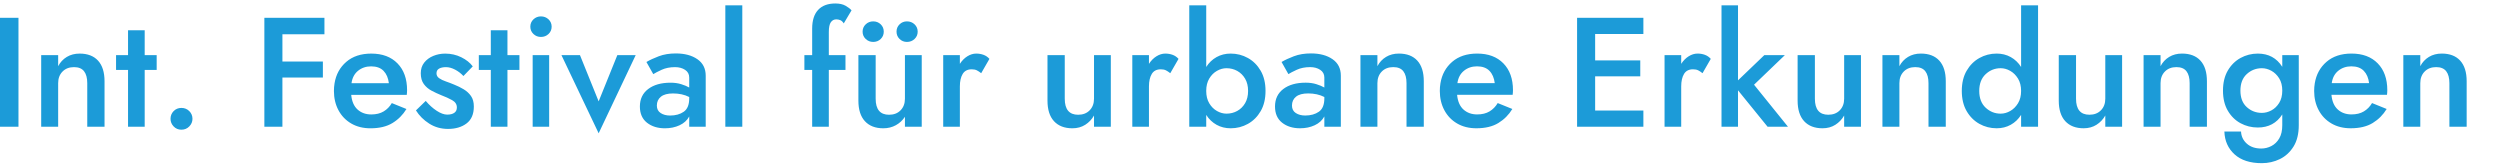
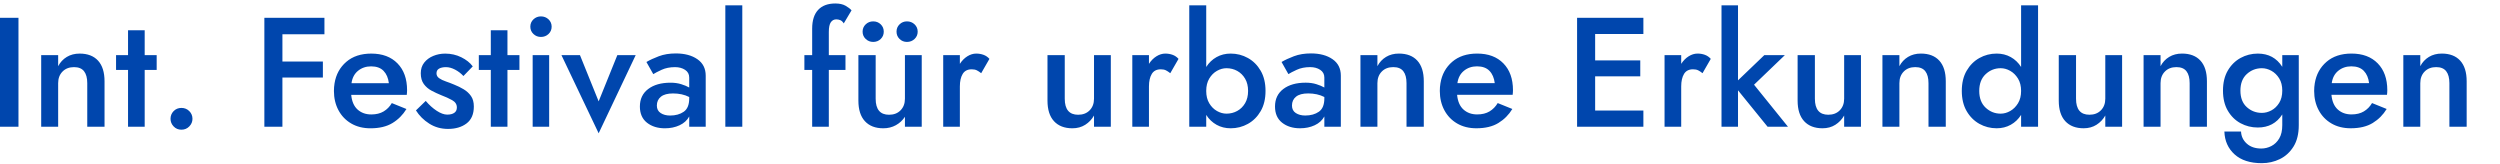
<svg xmlns="http://www.w3.org/2000/svg" width="389.39mm" height="25.428mm" version="1.1" viewBox="0 0 389.39 25.428">
  <defs>
    <clipPath id="clipPath8570">
      <path d="m-54.748-25.786h413.39v-116.43h-413.39z" stroke-width=".353" />
    </clipPath>
  </defs>
  <g transform="translate(54.748 142.21)">
-     <path d="m326.76-129.26c0-0.808-0.166-1.426-0.497-1.855-0.331-0.428-0.852-0.642-1.564-0.642-0.743 0-1.341 0.23-1.793 0.691-0.453 0.46-0.679 1.062-0.679 1.806v6.787h-2.642v-11.151h2.642v1.721c0.323-0.614 0.772-1.095 1.345-1.442 0.574-0.347 1.24-0.521 2-0.521 1.244 0 2.202 0.368 2.872 1.103 0.671 0.735 1.006 1.806 1.006 3.212v7.079h-2.69zm-12.508 0h-5.818c0.114-0.824 0.453-1.466 1.018-1.928 0.566-0.46 1.245-0.69 2.036-0.69 0.841 0 1.487 0.235 1.94 0.703 0.452 0.468 0.727 1.107 0.824 1.915m2.836 1.091c0-1.762-0.497-3.151-1.491-4.17-0.993-1.018-2.356-1.528-4.084-1.528-1.6 0-2.897 0.429-3.891 1.285-0.994 0.857-1.604 1.971-1.83 3.345-0.033 0.194-0.056 0.388-0.073 0.582-0.016 0.194-0.024 0.395-0.024 0.606 0 1.115 0.235 2.113 0.703 2.994 0.468 0.881 1.131 1.572 1.988 2.073 0.856 0.501 1.858 0.751 3.005 0.751 1.39 0 2.533-0.274 3.43-0.824 0.897-0.55 1.62-1.277 2.17-2.181l-2.279-0.922c-0.323 0.55-0.747 0.982-1.272 1.298-0.525 0.315-1.167 0.472-1.927 0.472-0.857 0-1.568-0.254-2.133-0.763-0.566-0.509-0.897-1.272-0.994-2.291h8.654c0.016-0.129 0.028-0.259 0.036-0.388 8e-3 -0.129 0.012-0.242 0.012-0.339m-30.786-1.091c0-0.808-0.166-1.426-0.497-1.855-0.331-0.428-0.852-0.642-1.563-0.642-0.744 0-1.341 0.23-1.794 0.691-0.453 0.46-0.678 1.062-0.678 1.806v6.787h-2.643v-11.151h2.643v1.721c0.323-0.614 0.771-1.095 1.345-1.442 0.574-0.347 1.24-0.521 2.001-0.521 1.244 0 2.201 0.368 2.872 1.103s1.006 1.806 1.006 3.212v7.079h-2.691zm-17.695-4.363h-2.691v7.078c0 1.406 0.34 2.477 1.018 3.212 0.679 0.735 1.632 1.102 2.86 1.102 0.76 0 1.427-0.182 2-0.545 0.574-0.363 1.03-0.844 1.37-1.442v1.745h2.618v-11.151h-2.618v6.787c0 0.743-0.226 1.345-0.679 1.806-0.453 0.461-1.05 0.691-1.794 0.691-1.39 0-2.085-0.832-2.085-2.496zm-9.041 3.648c-0.323-0.525-0.728-0.925-1.212-1.199-0.485-0.275-0.978-0.412-1.479-0.412-0.905 0-1.689 0.311-2.351 0.933-0.663 0.622-0.994 1.491-0.994 2.606s0.332 1.984 0.994 2.606 1.446 0.933 2.351 0.933c0.501 0 0.994-0.138 1.479-0.412 0.484-0.275 0.889-0.675 1.212-1.2 0.323-0.525 0.484-1.167 0.484-1.927s-0.161-1.402-0.484-1.928m0.484 7.503v-1.842c-0.42 0.663-0.958 1.175-1.612 1.539-0.654 0.364-1.385 0.545-2.194 0.545-0.97 0-1.867-0.23-2.691-0.69-0.824-0.461-1.486-1.124-1.987-1.988-0.501-0.865-0.752-1.911-0.752-3.139 0-1.229 0.25-2.275 0.752-3.14 0.501-0.864 1.163-1.527 1.987-1.987 0.824-0.461 1.721-0.691 2.691-0.691 0.809 0 1.54 0.182 2.194 0.546 0.654 0.364 1.192 0.877 1.612 1.54v-9.599h2.642v18.908zm-14.423 0h2.691v-7.079c0-1.406-0.336-2.477-1.006-3.212-0.67-0.735-1.628-1.103-2.872-1.103-0.76 0-1.427 0.174-2.001 0.521-0.574 0.347-1.022 0.828-1.345 1.442v-1.721h-2.642v11.151h2.642v-6.787c0-0.744 0.226-1.345 0.678-1.806 0.453-0.461 1.051-0.691 1.794-0.691 0.712 0 1.232 0.214 1.563 0.642 0.332 0.429 0.497 1.046 0.497 1.855zm-17.695-4.363c0 1.664 0.695 2.496 2.085 2.496 0.744 0 1.341-0.23 1.794-0.691 0.453-0.46 0.679-1.063 0.679-1.806v-6.787h2.618v11.151h-2.618v-1.745c-0.34 0.598-0.796 1.078-1.37 1.442-0.574 0.364-1.24 0.545-2 0.545-1.229 0-2.182-0.367-2.861-1.102-0.678-0.736-1.018-1.806-1.018-3.212v-7.078h2.691zm-11.975-2.86v-11.684h-2.57v18.908h2.57v-5.672l4.606 5.672h3.176l-5.285-6.545 4.8-4.606h-3.2zm-5.527-1.115c-0.242-0.194-0.468-0.344-0.678-0.448-0.211-0.105-0.477-0.158-0.8-0.158-0.647 0-1.115 0.242-1.406 0.727-0.291 0.485-0.436 1.131-0.436 1.939v6.278h-2.594v-11.151h2.594v1.357c0.324-0.501 0.711-0.893 1.163-1.176 0.453-0.283 0.913-0.424 1.382-0.424 0.404 0 0.784 0.064 1.139 0.193 0.356 0.129 0.663 0.34 0.921 0.631zm-9.696 0.484v-2.472h-7.029v-4.121h7.514v-2.521h-10.327v16.968h10.327v-2.521h-7.514v-5.333zm-23.489-0.848c-0.453-0.468-1.099-0.703-1.939-0.703-0.792 0-1.471 0.23-2.036 0.69-0.566 0.461-0.905 1.103-1.018 1.928h5.817c-0.097-0.808-0.371-1.446-0.824-1.915m3.648 3.345c-8e-3 0.129-0.02 0.259-0.036 0.388h-8.654c0.097 1.018 0.429 1.782 0.994 2.291 0.566 0.509 1.277 0.763 2.133 0.763 0.759 0 1.402-0.157 1.927-0.472 0.525-0.315 0.949-0.748 1.273-1.298l2.278 0.922c-0.55 0.905-1.272 1.632-2.17 2.181-0.897 0.55-2.041 0.824-3.43 0.824-1.147 0-2.15-0.25-3.006-0.751-0.856-0.501-1.519-1.192-1.987-2.073-0.469-0.881-0.703-1.879-0.703-2.994 0-0.211 8e-3 -0.412 0.024-0.606 0.016-0.194 0.041-0.388 0.073-0.582 0.226-1.374 0.836-2.489 1.83-3.345 0.994-0.857 2.291-1.285 3.891-1.285 1.729 0 3.091 0.509 4.085 1.528 0.994 1.018 1.491 2.408 1.491 4.17 0 0.097-4e-3 0.21-0.012 0.339m-16.568 5.357h2.69v-7.079c0-1.406-0.335-2.477-1.006-3.212s-1.628-1.103-2.873-1.103c-0.76 0-1.426 0.174-2 0.521-0.574 0.347-1.022 0.828-1.345 1.442v-1.721h-2.642v11.151h2.642v-6.787c0-0.744 0.226-1.345 0.679-1.806 0.452-0.461 1.051-0.691 1.794-0.691 0.711 0 1.233 0.214 1.563 0.642 0.332 0.429 0.497 1.046 0.497 1.855zm-12.799-4.63c-0.727-0.371-1.567-0.557-2.521-0.557-0.841 0-1.471 0.169-1.891 0.509-0.421 0.339-0.63 0.8-0.63 1.381 0 0.517 0.198 0.905 0.594 1.164 0.396 0.259 0.885 0.388 1.467 0.388 0.856 0 1.567-0.198 2.133-0.594 0.566-0.395 0.849-1.087 0.849-2.073zm0 4.63v-1.6c-0.323 0.598-0.824 1.055-1.503 1.37-0.679 0.315-1.438 0.472-2.279 0.472-1.131 0-2.064-0.291-2.8-0.872-0.736-0.582-1.103-1.422-1.103-2.521 0-1.164 0.432-2.073 1.296-2.727 0.865-0.654 2.025-0.982 3.479-0.982 0.614 0 1.167 0.077 1.661 0.231 0.493 0.153 0.909 0.327 1.248 0.521v-1.552c0-0.517-0.214-0.917-0.642-1.2-0.429-0.283-0.949-0.424-1.563-0.424-0.792 0-1.487 0.138-2.085 0.412-0.598 0.275-1.034 0.501-1.308 0.679l-1.067-1.891c0.517-0.307 1.16-0.606 1.927-0.896 0.768-0.291 1.653-0.437 2.654-0.437 1.374 0 2.493 0.299 3.358 0.897 0.865 0.598 1.296 1.454 1.296 2.569v7.951zm-11.878-5.575c0 0.743-0.154 1.378-0.461 1.903-0.307 0.526-0.715 0.93-1.224 1.212-0.509 0.283-1.071 0.424-1.685 0.424-0.501 0-0.993-0.138-1.478-0.412-0.485-0.275-0.885-0.675-1.2-1.2-0.316-0.525-0.473-1.167-0.473-1.927s0.157-1.402 0.473-1.928c0.315-0.525 0.715-0.925 1.2-1.199 0.485-0.275 0.978-0.412 1.478-0.412 0.614 0 1.176 0.141 1.685 0.424 0.509 0.283 0.917 0.687 1.224 1.212 0.307 0.525 0.461 1.159 0.461 1.903m2.715 0c0-1.229-0.25-2.275-0.751-3.14-0.501-0.864-1.163-1.527-1.988-1.987-0.824-0.461-1.721-0.691-2.69-0.691-0.808 0-1.54 0.182-2.194 0.546-0.655 0.364-1.192 0.877-1.612 1.54v-9.599h-2.642v18.908h2.642v-1.842c0.42 0.663 0.957 1.175 1.612 1.539 0.654 0.364 1.386 0.545 2.194 0.545 0.969 0 1.866-0.23 2.69-0.69 0.825-0.461 1.487-1.124 1.988-1.988 0.501-0.865 0.751-1.911 0.751-3.139m-14.835-2.763c-0.242-0.194-0.468-0.344-0.678-0.448-0.211-0.105-0.477-0.158-0.8-0.158-0.647 0-1.115 0.242-1.406 0.727-0.291 0.485-0.436 1.131-0.436 1.939v6.278h-2.594v-11.151h2.594v1.357c0.323-0.501 0.711-0.893 1.163-1.176 0.453-0.283 0.913-0.424 1.382-0.424 0.404 0 0.784 0.064 1.139 0.193 0.356 0.129 0.663 0.34 0.921 0.631zm-16.435-2.812h-2.69v7.078c0 1.406 0.339 2.477 1.018 3.212 0.679 0.735 1.633 1.102 2.86 1.102 0.76 0 1.426-0.182 2-0.545 0.574-0.363 1.03-0.844 1.369-1.442v1.745h2.618v-11.151h-2.618v6.787c0 0.743-0.226 1.345-0.678 1.806-0.453 0.461-1.05 0.691-1.794 0.691-1.39 0-2.085-0.832-2.085-2.496zm-13.016 2.812c-0.243-0.194-0.469-0.344-0.679-0.448-0.21-0.105-0.477-0.158-0.8-0.158-0.647 0-1.115 0.242-1.406 0.727-0.291 0.485-0.436 1.131-0.436 1.939v6.278h-2.594v-11.151h2.594v1.357c0.323-0.501 0.711-0.893 1.163-1.176 0.453-0.283 0.914-0.424 1.382-0.424 0.404 0 0.784 0.064 1.139 0.193 0.356 0.129 0.663 0.34 0.921 0.631zm-16.435-2.812h-2.691v7.078c0 1.406 0.339 2.477 1.018 3.212 0.679 0.735 1.633 1.102 2.86 1.102 0.728 0 1.382-0.162 1.964-0.485 0.581-0.323 1.051-0.76 1.406-1.308v1.551h2.617v-11.151h-2.617v6.787c0 0.743-0.226 1.345-0.679 1.806-0.453 0.461-1.05 0.691-1.794 0.691-1.39 0-2.085-0.832-2.085-2.496zm3.248-3.66c0-0.453 0.158-0.832 0.473-1.139 0.315-0.307 0.699-0.461 1.151-0.461 0.468 0 0.865 0.153 1.187 0.461 0.323 0.307 0.485 0.687 0.485 1.139s-0.162 0.832-0.485 1.139c-0.323 0.307-0.719 0.461-1.187 0.461-0.453 0-0.836-0.154-1.151-0.461-0.315-0.307-0.473-0.687-0.473-1.139m-4.8 1.139c0.323 0.307 0.711 0.461 1.164 0.461 0.468 0 0.86-0.154 1.175-0.461 0.315-0.307 0.473-0.687 0.473-1.139s-0.158-0.832-0.473-1.139c-0.315-0.307-0.707-0.461-1.175-0.461-0.453 0-0.841 0.153-1.164 0.461-0.323 0.307-0.484 0.687-0.484 1.139s0.162 0.832 0.484 1.139m-3.418-2.424c-0.162-0.259-0.343-0.428-0.545-0.509-0.202-0.08-0.408-0.121-0.618-0.121-0.356 0-0.639 0.149-0.849 0.448-0.21 0.298-0.315 0.804-0.315 1.515v3.612h2.594v2.303h-2.594v8.848h-2.594v-8.848h-1.212v-2.303h1.212v-4.121c0-1.293 0.311-2.27 0.933-2.933 0.622-0.663 1.515-0.993 2.679-0.993 0.646 0 1.175 0.117 1.587 0.352 0.412 0.234 0.724 0.473 0.933 0.715zm-18.446 16.096h2.642v-18.908h-2.642zm-5.624-4.63c-0.727-0.371-1.568-0.557-2.521-0.557-0.84 0-1.471 0.169-1.891 0.509-0.419 0.339-0.63 0.8-0.63 1.381 0 0.517 0.198 0.905 0.594 1.164 0.395 0.259 0.884 0.388 1.466 0.388 0.857 0 1.567-0.198 2.133-0.594 0.566-0.395 0.848-1.087 0.848-2.073zm0 4.63v-1.6c-0.323 0.598-0.824 1.055-1.503 1.37-0.679 0.315-1.439 0.472-2.279 0.472-1.131 0-2.064-0.291-2.8-0.872-0.735-0.582-1.103-1.422-1.103-2.521 0-1.164 0.432-2.073 1.297-2.727 0.864-0.654 2.024-0.982 3.478-0.982 0.614 0 1.168 0.077 1.661 0.231 0.493 0.153 0.909 0.327 1.248 0.521v-1.552c0-0.517-0.214-0.917-0.642-1.2-0.428-0.283-0.949-0.424-1.563-0.424-0.792 0-1.487 0.138-2.085 0.412-0.598 0.275-1.034 0.501-1.309 0.679l-1.067-1.891c0.517-0.307 1.16-0.606 1.927-0.896 0.768-0.291 1.652-0.437 2.654-0.437 1.374 0 2.493 0.299 3.357 0.897 0.865 0.598 1.297 1.454 1.297 2.569v7.951zm-14.108 1.018 5.769-12.169h-2.86l-2.909 7.199-2.909-7.199h-2.884zm-10.641-16.605c0-0.453 0.162-0.833 0.484-1.139 0.324-0.307 0.712-0.461 1.164-0.461 0.468 0 0.865 0.154 1.188 0.461 0.323 0.307 0.484 0.687 0.484 1.139 0 0.453-0.162 0.832-0.484 1.139-0.323 0.307-0.719 0.461-1.188 0.461-0.453 0-0.841-0.153-1.164-0.461-0.322-0.307-0.484-0.686-0.484-1.139m0.363 15.587h2.57v-11.151h-2.57zm-6.52-15.029h2.594v3.878h1.866v2.303h-1.866v8.848h-2.594v-8.848h-1.866v-2.303h1.866zm-11.66 12.484c0.517 0.824 1.208 1.511 2.073 2.06 0.865 0.55 1.838 0.824 2.921 0.824 1.18 0 2.146-0.287 2.897-0.86 0.752-0.574 1.127-1.45 1.127-2.63 0-0.663-0.145-1.204-0.436-1.624-0.291-0.42-0.671-0.772-1.139-1.054-0.469-0.283-0.97-0.53-1.503-0.739-0.42-0.177-0.845-0.339-1.272-0.485-0.429-0.145-0.78-0.315-1.054-0.509-0.275-0.194-0.412-0.445-0.412-0.751 0-0.339 0.133-0.586 0.4-0.739 0.267-0.153 0.627-0.23 1.078-0.23 0.453 0 0.925 0.129 1.419 0.388 0.492 0.259 0.925 0.59 1.296 0.994l1.454-1.503c-0.42-0.566-1.014-1.038-1.782-1.418-0.768-0.38-1.603-0.57-2.509-0.57-0.663 0-1.285 0.121-1.866 0.363-0.582 0.242-1.051 0.59-1.406 1.042-0.356 0.453-0.533 1.002-0.533 1.649 0 0.695 0.157 1.256 0.472 1.685 0.315 0.428 0.715 0.772 1.2 1.03 0.485 0.259 0.986 0.493 1.503 0.703 0.647 0.243 1.216 0.502 1.708 0.776 0.493 0.274 0.739 0.654 0.739 1.139 0 0.372-0.133 0.651-0.4 0.836-0.267 0.186-0.634 0.279-1.103 0.279-0.485 0-1.03-0.198-1.636-0.594-0.606-0.396-1.176-0.909-1.709-1.54zm-5.042-6.157c-0.453-0.468-1.099-0.703-1.939-0.703-0.792 0-1.471 0.23-2.036 0.69-0.566 0.461-0.905 1.103-1.018 1.928h5.818c-0.097-0.808-0.372-1.446-0.824-1.915m3.648 3.345c-0.008 0.129-0.02 0.259-0.036 0.388h-8.654c0.097 1.018 0.429 1.782 0.994 2.291 0.566 0.509 1.277 0.763 2.133 0.763 0.76 0 1.402-0.157 1.927-0.472 0.525-0.315 0.95-0.748 1.272-1.298l2.279 0.922c-0.55 0.905-1.272 1.632-2.17 2.181-0.897 0.55-2.04 0.824-3.43 0.824-1.147 0-2.15-0.25-3.006-0.751-0.857-0.501-1.519-1.192-1.988-2.073-0.468-0.881-0.702-1.879-0.702-2.994 0-0.211 0.007-0.412 0.024-0.606 0.016-0.194 0.04-0.388 0.072-0.582 0.226-1.374 0.836-2.489 1.831-3.345 0.994-0.857 2.291-1.285 3.89-1.285 1.729 0 3.091 0.51 4.085 1.528 0.993 1.018 1.491 2.408 1.491 4.17 0 0.097-0.004 0.21-0.012 0.339m-13.101-2.303v-2.497h-6.303v-4.242h6.545v-2.569h-9.357v16.968h2.811v-7.66zm-23.731 6.424c0-0.469 0.162-0.869 0.485-1.2 0.324-0.331 0.727-0.497 1.212-0.497 0.485 0 0.893 0.166 1.224 0.497 0.331 0.332 0.497 0.731 0.497 1.2 0 0.452-0.166 0.848-0.497 1.187-0.332 0.34-0.739 0.509-1.224 0.509-0.485 0-0.889-0.169-1.212-0.509-0.323-0.339-0.485-0.736-0.485-1.187m-6.618-9.915h-1.866v2.303h1.866v8.848h2.594v-8.848h1.867v-2.303h-1.867v-3.878h-2.594zm-6.351 4.363c0-0.808-0.165-1.426-0.497-1.855-0.332-0.428-0.853-0.642-1.563-0.642-0.744 0-1.342 0.23-1.794 0.691-0.453 0.46-0.679 1.062-0.679 1.806v6.787h-2.642v-11.151h2.642v1.721c0.323-0.614 0.772-1.095 1.345-1.442 0.574-0.347 1.24-0.521 2-0.521 1.244 0 2.202 0.368 2.873 1.103 0.671 0.735 1.006 1.806 1.006 3.212v7.079h-2.691zm-13.623 6.787h2.909v-16.968h-2.909zm355.51-5.624c0 0.76-0.162 1.398-0.484 1.915-0.323 0.517-0.727 0.905-1.212 1.164-0.485 0.259-0.978 0.388-1.479 0.388-0.905 0-1.689-0.299-2.351-0.897-0.663-0.598-0.994-1.455-0.994-2.57 0-1.115 0.332-1.976 0.994-2.582 0.662-0.606 1.446-0.909 2.351-0.909 0.501 0 0.994 0.134 1.479 0.4 0.484 0.267 0.889 0.659 1.212 1.176 0.323 0.517 0.484 1.156 0.484 1.915m2.57 5.382v-10.908h-2.57v1.818c-0.872-1.374-2.141-2.061-3.805-2.061-0.97 0-1.867 0.226-2.691 0.679-0.824 0.453-1.486 1.107-1.987 1.963-0.501 0.857-0.752 1.899-0.752 3.127 0 1.229 0.25 2.271 0.752 3.127 0.501 0.856 1.163 1.507 1.987 1.952 0.824 0.444 1.721 0.666 2.691 0.666 1.665 0 2.933-0.679 3.805-2.036v1.673c0 0.84-0.157 1.527-0.472 2.061-0.315 0.533-0.723 0.929-1.224 1.187-0.502 0.259-1.026 0.388-1.576 0.388-0.938 0-1.689-0.254-2.254-0.763s-0.865-1.135-0.897-1.879h-2.594c0.049 1.455 0.578 2.638 1.588 3.552 1.01 0.913 2.42 1.369 4.23 1.369 1.018 0 1.963-0.214 2.836-0.642 0.872-0.429 1.579-1.079 2.12-1.952 0.542-0.872 0.812-1.98 0.812-3.321" clip-path="url(#clipPath8570)" fill="#1c9bd8" />
+     <path d="m326.76-129.26c0-0.808-0.166-1.426-0.497-1.855-0.331-0.428-0.852-0.642-1.564-0.642-0.743 0-1.341 0.23-1.793 0.691-0.453 0.46-0.679 1.062-0.679 1.806v6.787h-2.642v-11.151h2.642v1.721c0.323-0.614 0.772-1.095 1.345-1.442 0.574-0.347 1.24-0.521 2-0.521 1.244 0 2.202 0.368 2.872 1.103 0.671 0.735 1.006 1.806 1.006 3.212v7.079h-2.69zm-12.508 0h-5.818c0.114-0.824 0.453-1.466 1.018-1.928 0.566-0.46 1.245-0.69 2.036-0.69 0.841 0 1.487 0.235 1.94 0.703 0.452 0.468 0.727 1.107 0.824 1.915m2.836 1.091c0-1.762-0.497-3.151-1.491-4.17-0.993-1.018-2.356-1.528-4.084-1.528-1.6 0-2.897 0.429-3.891 1.285-0.994 0.857-1.604 1.971-1.83 3.345-0.033 0.194-0.056 0.388-0.073 0.582-0.016 0.194-0.024 0.395-0.024 0.606 0 1.115 0.235 2.113 0.703 2.994 0.468 0.881 1.131 1.572 1.988 2.073 0.856 0.501 1.858 0.751 3.005 0.751 1.39 0 2.533-0.274 3.43-0.824 0.897-0.55 1.62-1.277 2.17-2.181l-2.279-0.922c-0.323 0.55-0.747 0.982-1.272 1.298-0.525 0.315-1.167 0.472-1.927 0.472-0.857 0-1.568-0.254-2.133-0.763-0.566-0.509-0.897-1.272-0.994-2.291h8.654c0.016-0.129 0.028-0.259 0.036-0.388 8e-3 -0.129 0.012-0.242 0.012-0.339m-30.786-1.091c0-0.808-0.166-1.426-0.497-1.855-0.331-0.428-0.852-0.642-1.563-0.642-0.744 0-1.341 0.23-1.794 0.691-0.453 0.46-0.678 1.062-0.678 1.806v6.787h-2.643v-11.151h2.643v1.721c0.323-0.614 0.771-1.095 1.345-1.442 0.574-0.347 1.24-0.521 2.001-0.521 1.244 0 2.201 0.368 2.872 1.103s1.006 1.806 1.006 3.212v7.079h-2.691zm-17.695-4.363h-2.691v7.078c0 1.406 0.34 2.477 1.018 3.212 0.679 0.735 1.632 1.102 2.86 1.102 0.76 0 1.427-0.182 2-0.545 0.574-0.363 1.03-0.844 1.37-1.442v1.745h2.618v-11.151h-2.618v6.787c0 0.743-0.226 1.345-0.679 1.806-0.453 0.461-1.05 0.691-1.794 0.691-1.39 0-2.085-0.832-2.085-2.496zm-9.041 3.648c-0.323-0.525-0.728-0.925-1.212-1.199-0.485-0.275-0.978-0.412-1.479-0.412-0.905 0-1.689 0.311-2.351 0.933-0.663 0.622-0.994 1.491-0.994 2.606s0.332 1.984 0.994 2.606 1.446 0.933 2.351 0.933c0.501 0 0.994-0.138 1.479-0.412 0.484-0.275 0.889-0.675 1.212-1.2 0.323-0.525 0.484-1.167 0.484-1.927s-0.161-1.402-0.484-1.928m0.484 7.503v-1.842c-0.42 0.663-0.958 1.175-1.612 1.539-0.654 0.364-1.385 0.545-2.194 0.545-0.97 0-1.867-0.23-2.691-0.69-0.824-0.461-1.486-1.124-1.987-1.988-0.501-0.865-0.752-1.911-0.752-3.139 0-1.229 0.25-2.275 0.752-3.14 0.501-0.864 1.163-1.527 1.987-1.987 0.824-0.461 1.721-0.691 2.691-0.691 0.809 0 1.54 0.182 2.194 0.546 0.654 0.364 1.192 0.877 1.612 1.54v-9.599h2.642v18.908zm-14.423 0h2.691v-7.079c0-1.406-0.336-2.477-1.006-3.212-0.67-0.735-1.628-1.103-2.872-1.103-0.76 0-1.427 0.174-2.001 0.521-0.574 0.347-1.022 0.828-1.345 1.442v-1.721h-2.642v11.151h2.642v-6.787c0-0.744 0.226-1.345 0.678-1.806 0.453-0.461 1.051-0.691 1.794-0.691 0.712 0 1.232 0.214 1.563 0.642 0.332 0.429 0.497 1.046 0.497 1.855zm-17.695-4.363c0 1.664 0.695 2.496 2.085 2.496 0.744 0 1.341-0.23 1.794-0.691 0.453-0.46 0.679-1.063 0.679-1.806v-6.787h2.618v11.151h-2.618v-1.745c-0.34 0.598-0.796 1.078-1.37 1.442-0.574 0.364-1.24 0.545-2 0.545-1.229 0-2.182-0.367-2.861-1.102-0.678-0.736-1.018-1.806-1.018-3.212v-7.078h2.691zm-11.975-2.86v-11.684h-2.57v18.908h2.57v-5.672l4.606 5.672h3.176l-5.285-6.545 4.8-4.606h-3.2zm-5.527-1.115c-0.242-0.194-0.468-0.344-0.678-0.448-0.211-0.105-0.477-0.158-0.8-0.158-0.647 0-1.115 0.242-1.406 0.727-0.291 0.485-0.436 1.131-0.436 1.939v6.278h-2.594v-11.151h2.594v1.357c0.324-0.501 0.711-0.893 1.163-1.176 0.453-0.283 0.913-0.424 1.382-0.424 0.404 0 0.784 0.064 1.139 0.193 0.356 0.129 0.663 0.34 0.921 0.631zm-9.696 0.484v-2.472h-7.029v-4.121h7.514v-2.521h-10.327v16.968h10.327v-2.521h-7.514v-5.333zm-23.489-0.848c-0.453-0.468-1.099-0.703-1.939-0.703-0.792 0-1.471 0.23-2.036 0.69-0.566 0.461-0.905 1.103-1.018 1.928h5.817c-0.097-0.808-0.371-1.446-0.824-1.915m3.648 3.345c-8e-3 0.129-0.02 0.259-0.036 0.388h-8.654c0.097 1.018 0.429 1.782 0.994 2.291 0.566 0.509 1.277 0.763 2.133 0.763 0.759 0 1.402-0.157 1.927-0.472 0.525-0.315 0.949-0.748 1.273-1.298l2.278 0.922c-0.55 0.905-1.272 1.632-2.17 2.181-0.897 0.55-2.041 0.824-3.43 0.824-1.147 0-2.15-0.25-3.006-0.751-0.856-0.501-1.519-1.192-1.987-2.073-0.469-0.881-0.703-1.879-0.703-2.994 0-0.211 8e-3 -0.412 0.024-0.606 0.016-0.194 0.041-0.388 0.073-0.582 0.226-1.374 0.836-2.489 1.83-3.345 0.994-0.857 2.291-1.285 3.891-1.285 1.729 0 3.091 0.509 4.085 1.528 0.994 1.018 1.491 2.408 1.491 4.17 0 0.097-4e-3 0.21-0.012 0.339m-16.568 5.357h2.69v-7.079c0-1.406-0.335-2.477-1.006-3.212s-1.628-1.103-2.873-1.103c-0.76 0-1.426 0.174-2 0.521-0.574 0.347-1.022 0.828-1.345 1.442v-1.721h-2.642v11.151h2.642v-6.787c0-0.744 0.226-1.345 0.679-1.806 0.452-0.461 1.051-0.691 1.794-0.691 0.711 0 1.233 0.214 1.563 0.642 0.332 0.429 0.497 1.046 0.497 1.855zm-12.799-4.63c-0.727-0.371-1.567-0.557-2.521-0.557-0.841 0-1.471 0.169-1.891 0.509-0.421 0.339-0.63 0.8-0.63 1.381 0 0.517 0.198 0.905 0.594 1.164 0.396 0.259 0.885 0.388 1.467 0.388 0.856 0 1.567-0.198 2.133-0.594 0.566-0.395 0.849-1.087 0.849-2.073zm0 4.63v-1.6c-0.323 0.598-0.824 1.055-1.503 1.37-0.679 0.315-1.438 0.472-2.279 0.472-1.131 0-2.064-0.291-2.8-0.872-0.736-0.582-1.103-1.422-1.103-2.521 0-1.164 0.432-2.073 1.296-2.727 0.865-0.654 2.025-0.982 3.479-0.982 0.614 0 1.167 0.077 1.661 0.231 0.493 0.153 0.909 0.327 1.248 0.521v-1.552c0-0.517-0.214-0.917-0.642-1.2-0.429-0.283-0.949-0.424-1.563-0.424-0.792 0-1.487 0.138-2.085 0.412-0.598 0.275-1.034 0.501-1.308 0.679l-1.067-1.891c0.517-0.307 1.16-0.606 1.927-0.896 0.768-0.291 1.653-0.437 2.654-0.437 1.374 0 2.493 0.299 3.358 0.897 0.865 0.598 1.296 1.454 1.296 2.569v7.951zm-11.878-5.575c0 0.743-0.154 1.378-0.461 1.903-0.307 0.526-0.715 0.93-1.224 1.212-0.509 0.283-1.071 0.424-1.685 0.424-0.501 0-0.993-0.138-1.478-0.412-0.485-0.275-0.885-0.675-1.2-1.2-0.316-0.525-0.473-1.167-0.473-1.927s0.157-1.402 0.473-1.928c0.315-0.525 0.715-0.925 1.2-1.199 0.485-0.275 0.978-0.412 1.478-0.412 0.614 0 1.176 0.141 1.685 0.424 0.509 0.283 0.917 0.687 1.224 1.212 0.307 0.525 0.461 1.159 0.461 1.903m2.715 0c0-1.229-0.25-2.275-0.751-3.14-0.501-0.864-1.163-1.527-1.988-1.987-0.824-0.461-1.721-0.691-2.69-0.691-0.808 0-1.54 0.182-2.194 0.546-0.655 0.364-1.192 0.877-1.612 1.54v-9.599h-2.642v18.908h2.642v-1.842c0.42 0.663 0.957 1.175 1.612 1.539 0.654 0.364 1.386 0.545 2.194 0.545 0.969 0 1.866-0.23 2.69-0.69 0.825-0.461 1.487-1.124 1.988-1.988 0.501-0.865 0.751-1.911 0.751-3.139m-14.835-2.763c-0.242-0.194-0.468-0.344-0.678-0.448-0.211-0.105-0.477-0.158-0.8-0.158-0.647 0-1.115 0.242-1.406 0.727-0.291 0.485-0.436 1.131-0.436 1.939v6.278h-2.594v-11.151h2.594v1.357c0.323-0.501 0.711-0.893 1.163-1.176 0.453-0.283 0.913-0.424 1.382-0.424 0.404 0 0.784 0.064 1.139 0.193 0.356 0.129 0.663 0.34 0.921 0.631zm-16.435-2.812h-2.69v7.078c0 1.406 0.339 2.477 1.018 3.212 0.679 0.735 1.633 1.102 2.86 1.102 0.76 0 1.426-0.182 2-0.545 0.574-0.363 1.03-0.844 1.369-1.442v1.745h2.618v-11.151h-2.618v6.787c0 0.743-0.226 1.345-0.678 1.806-0.453 0.461-1.05 0.691-1.794 0.691-1.39 0-2.085-0.832-2.085-2.496zm-13.016 2.812c-0.243-0.194-0.469-0.344-0.679-0.448-0.21-0.105-0.477-0.158-0.8-0.158-0.647 0-1.115 0.242-1.406 0.727-0.291 0.485-0.436 1.131-0.436 1.939v6.278h-2.594v-11.151h2.594v1.357c0.323-0.501 0.711-0.893 1.163-1.176 0.453-0.283 0.914-0.424 1.382-0.424 0.404 0 0.784 0.064 1.139 0.193 0.356 0.129 0.663 0.34 0.921 0.631zm-16.435-2.812h-2.691v7.078c0 1.406 0.339 2.477 1.018 3.212 0.679 0.735 1.633 1.102 2.86 1.102 0.728 0 1.382-0.162 1.964-0.485 0.581-0.323 1.051-0.76 1.406-1.308v1.551h2.617v-11.151h-2.617v6.787c0 0.743-0.226 1.345-0.679 1.806-0.453 0.461-1.05 0.691-1.794 0.691-1.39 0-2.085-0.832-2.085-2.496zm3.248-3.66c0-0.453 0.158-0.832 0.473-1.139 0.315-0.307 0.699-0.461 1.151-0.461 0.468 0 0.865 0.153 1.187 0.461 0.323 0.307 0.485 0.687 0.485 1.139s-0.162 0.832-0.485 1.139c-0.323 0.307-0.719 0.461-1.187 0.461-0.453 0-0.836-0.154-1.151-0.461-0.315-0.307-0.473-0.687-0.473-1.139m-4.8 1.139c0.323 0.307 0.711 0.461 1.164 0.461 0.468 0 0.86-0.154 1.175-0.461 0.315-0.307 0.473-0.687 0.473-1.139s-0.158-0.832-0.473-1.139c-0.315-0.307-0.707-0.461-1.175-0.461-0.453 0-0.841 0.153-1.164 0.461-0.323 0.307-0.484 0.687-0.484 1.139s0.162 0.832 0.484 1.139m-3.418-2.424c-0.162-0.259-0.343-0.428-0.545-0.509-0.202-0.08-0.408-0.121-0.618-0.121-0.356 0-0.639 0.149-0.849 0.448-0.21 0.298-0.315 0.804-0.315 1.515v3.612h2.594v2.303h-2.594v8.848h-2.594v-8.848h-1.212v-2.303h1.212v-4.121c0-1.293 0.311-2.27 0.933-2.933 0.622-0.663 1.515-0.993 2.679-0.993 0.646 0 1.175 0.117 1.587 0.352 0.412 0.234 0.724 0.473 0.933 0.715zm-18.446 16.096h2.642v-18.908h-2.642zm-5.624-4.63c-0.727-0.371-1.568-0.557-2.521-0.557-0.84 0-1.471 0.169-1.891 0.509-0.419 0.339-0.63 0.8-0.63 1.381 0 0.517 0.198 0.905 0.594 1.164 0.395 0.259 0.884 0.388 1.466 0.388 0.857 0 1.567-0.198 2.133-0.594 0.566-0.395 0.848-1.087 0.848-2.073zm0 4.63v-1.6c-0.323 0.598-0.824 1.055-1.503 1.37-0.679 0.315-1.439 0.472-2.279 0.472-1.131 0-2.064-0.291-2.8-0.872-0.735-0.582-1.103-1.422-1.103-2.521 0-1.164 0.432-2.073 1.297-2.727 0.864-0.654 2.024-0.982 3.478-0.982 0.614 0 1.168 0.077 1.661 0.231 0.493 0.153 0.909 0.327 1.248 0.521v-1.552c0-0.517-0.214-0.917-0.642-1.2-0.428-0.283-0.949-0.424-1.563-0.424-0.792 0-1.487 0.138-2.085 0.412-0.598 0.275-1.034 0.501-1.309 0.679l-1.067-1.891c0.517-0.307 1.16-0.606 1.927-0.896 0.768-0.291 1.652-0.437 2.654-0.437 1.374 0 2.493 0.299 3.357 0.897 0.865 0.598 1.297 1.454 1.297 2.569v7.951zm-14.108 1.018 5.769-12.169h-2.86l-2.909 7.199-2.909-7.199h-2.884zm-10.641-16.605c0-0.453 0.162-0.833 0.484-1.139 0.324-0.307 0.712-0.461 1.164-0.461 0.468 0 0.865 0.154 1.188 0.461 0.323 0.307 0.484 0.687 0.484 1.139 0 0.453-0.162 0.832-0.484 1.139-0.323 0.307-0.719 0.461-1.188 0.461-0.453 0-0.841-0.153-1.164-0.461-0.322-0.307-0.484-0.686-0.484-1.139m0.363 15.587h2.57v-11.151h-2.57zm-6.52-15.029h2.594v3.878h1.866v2.303h-1.866v8.848h-2.594v-8.848h-1.866v-2.303h1.866zm-11.66 12.484c0.517 0.824 1.208 1.511 2.073 2.06 0.865 0.55 1.838 0.824 2.921 0.824 1.18 0 2.146-0.287 2.897-0.86 0.752-0.574 1.127-1.45 1.127-2.63 0-0.663-0.145-1.204-0.436-1.624-0.291-0.42-0.671-0.772-1.139-1.054-0.469-0.283-0.97-0.53-1.503-0.739-0.42-0.177-0.845-0.339-1.272-0.485-0.429-0.145-0.78-0.315-1.054-0.509-0.275-0.194-0.412-0.445-0.412-0.751 0-0.339 0.133-0.586 0.4-0.739 0.267-0.153 0.627-0.23 1.078-0.23 0.453 0 0.925 0.129 1.419 0.388 0.492 0.259 0.925 0.59 1.296 0.994l1.454-1.503c-0.42-0.566-1.014-1.038-1.782-1.418-0.768-0.38-1.603-0.57-2.509-0.57-0.663 0-1.285 0.121-1.866 0.363-0.582 0.242-1.051 0.59-1.406 1.042-0.356 0.453-0.533 1.002-0.533 1.649 0 0.695 0.157 1.256 0.472 1.685 0.315 0.428 0.715 0.772 1.2 1.03 0.485 0.259 0.986 0.493 1.503 0.703 0.647 0.243 1.216 0.502 1.708 0.776 0.493 0.274 0.739 0.654 0.739 1.139 0 0.372-0.133 0.651-0.4 0.836-0.267 0.186-0.634 0.279-1.103 0.279-0.485 0-1.03-0.198-1.636-0.594-0.606-0.396-1.176-0.909-1.709-1.54zm-5.042-6.157c-0.453-0.468-1.099-0.703-1.939-0.703-0.792 0-1.471 0.23-2.036 0.69-0.566 0.461-0.905 1.103-1.018 1.928h5.818c-0.097-0.808-0.372-1.446-0.824-1.915m3.648 3.345c-0.008 0.129-0.02 0.259-0.036 0.388h-8.654c0.097 1.018 0.429 1.782 0.994 2.291 0.566 0.509 1.277 0.763 2.133 0.763 0.76 0 1.402-0.157 1.927-0.472 0.525-0.315 0.95-0.748 1.272-1.298l2.279 0.922c-0.55 0.905-1.272 1.632-2.17 2.181-0.897 0.55-2.04 0.824-3.43 0.824-1.147 0-2.15-0.25-3.006-0.751-0.857-0.501-1.519-1.192-1.988-2.073-0.468-0.881-0.702-1.879-0.702-2.994 0-0.211 0.007-0.412 0.024-0.606 0.016-0.194 0.04-0.388 0.072-0.582 0.226-1.374 0.836-2.489 1.831-3.345 0.994-0.857 2.291-1.285 3.89-1.285 1.729 0 3.091 0.51 4.085 1.528 0.993 1.018 1.491 2.408 1.491 4.17 0 0.097-0.004 0.21-0.012 0.339m-13.101-2.303v-2.497h-6.303v-4.242h6.545v-2.569h-9.357v16.968h2.811v-7.66zm-23.731 6.424c0-0.469 0.162-0.869 0.485-1.2 0.324-0.331 0.727-0.497 1.212-0.497 0.485 0 0.893 0.166 1.224 0.497 0.331 0.332 0.497 0.731 0.497 1.2 0 0.452-0.166 0.848-0.497 1.187-0.332 0.34-0.739 0.509-1.224 0.509-0.485 0-0.889-0.169-1.212-0.509-0.323-0.339-0.485-0.736-0.485-1.187m-6.618-9.915h-1.866v2.303h1.866v8.848h2.594v-8.848h1.867v-2.303h-1.867v-3.878h-2.594zm-6.351 4.363c0-0.808-0.165-1.426-0.497-1.855-0.332-0.428-0.853-0.642-1.563-0.642-0.744 0-1.342 0.23-1.794 0.691-0.453 0.46-0.679 1.062-0.679 1.806v6.787h-2.642v-11.151h2.642v1.721c0.323-0.614 0.772-1.095 1.345-1.442 0.574-0.347 1.24-0.521 2-0.521 1.244 0 2.202 0.368 2.873 1.103 0.671 0.735 1.006 1.806 1.006 3.212v7.079h-2.691zm-13.623 6.787h2.909v-16.968h-2.909zm355.51-5.624c0 0.76-0.162 1.398-0.484 1.915-0.323 0.517-0.727 0.905-1.212 1.164-0.485 0.259-0.978 0.388-1.479 0.388-0.905 0-1.689-0.299-2.351-0.897-0.663-0.598-0.994-1.455-0.994-2.57 0-1.115 0.332-1.976 0.994-2.582 0.662-0.606 1.446-0.909 2.351-0.909 0.501 0 0.994 0.134 1.479 0.4 0.484 0.267 0.889 0.659 1.212 1.176 0.323 0.517 0.484 1.156 0.484 1.915m2.57 5.382v-10.908h-2.57v1.818c-0.872-1.374-2.141-2.061-3.805-2.061-0.97 0-1.867 0.226-2.691 0.679-0.824 0.453-1.486 1.107-1.987 1.963-0.501 0.857-0.752 1.899-0.752 3.127 0 1.229 0.25 2.271 0.752 3.127 0.501 0.856 1.163 1.507 1.987 1.952 0.824 0.444 1.721 0.666 2.691 0.666 1.665 0 2.933-0.679 3.805-2.036v1.673c0 0.84-0.157 1.527-0.472 2.061-0.315 0.533-0.723 0.929-1.224 1.187-0.502 0.259-1.026 0.388-1.576 0.388-0.938 0-1.689-0.254-2.254-0.763s-0.865-1.135-0.897-1.879h-2.594c0.049 1.455 0.578 2.638 1.588 3.552 1.01 0.913 2.42 1.369 4.23 1.369 1.018 0 1.963-0.214 2.836-0.642 0.872-0.429 1.579-1.079 2.12-1.952 0.542-0.872 0.812-1.98 0.812-3.321" clip-path="url(#clipPath8570)" fill="#0046ad" />
  </g>
</svg>
